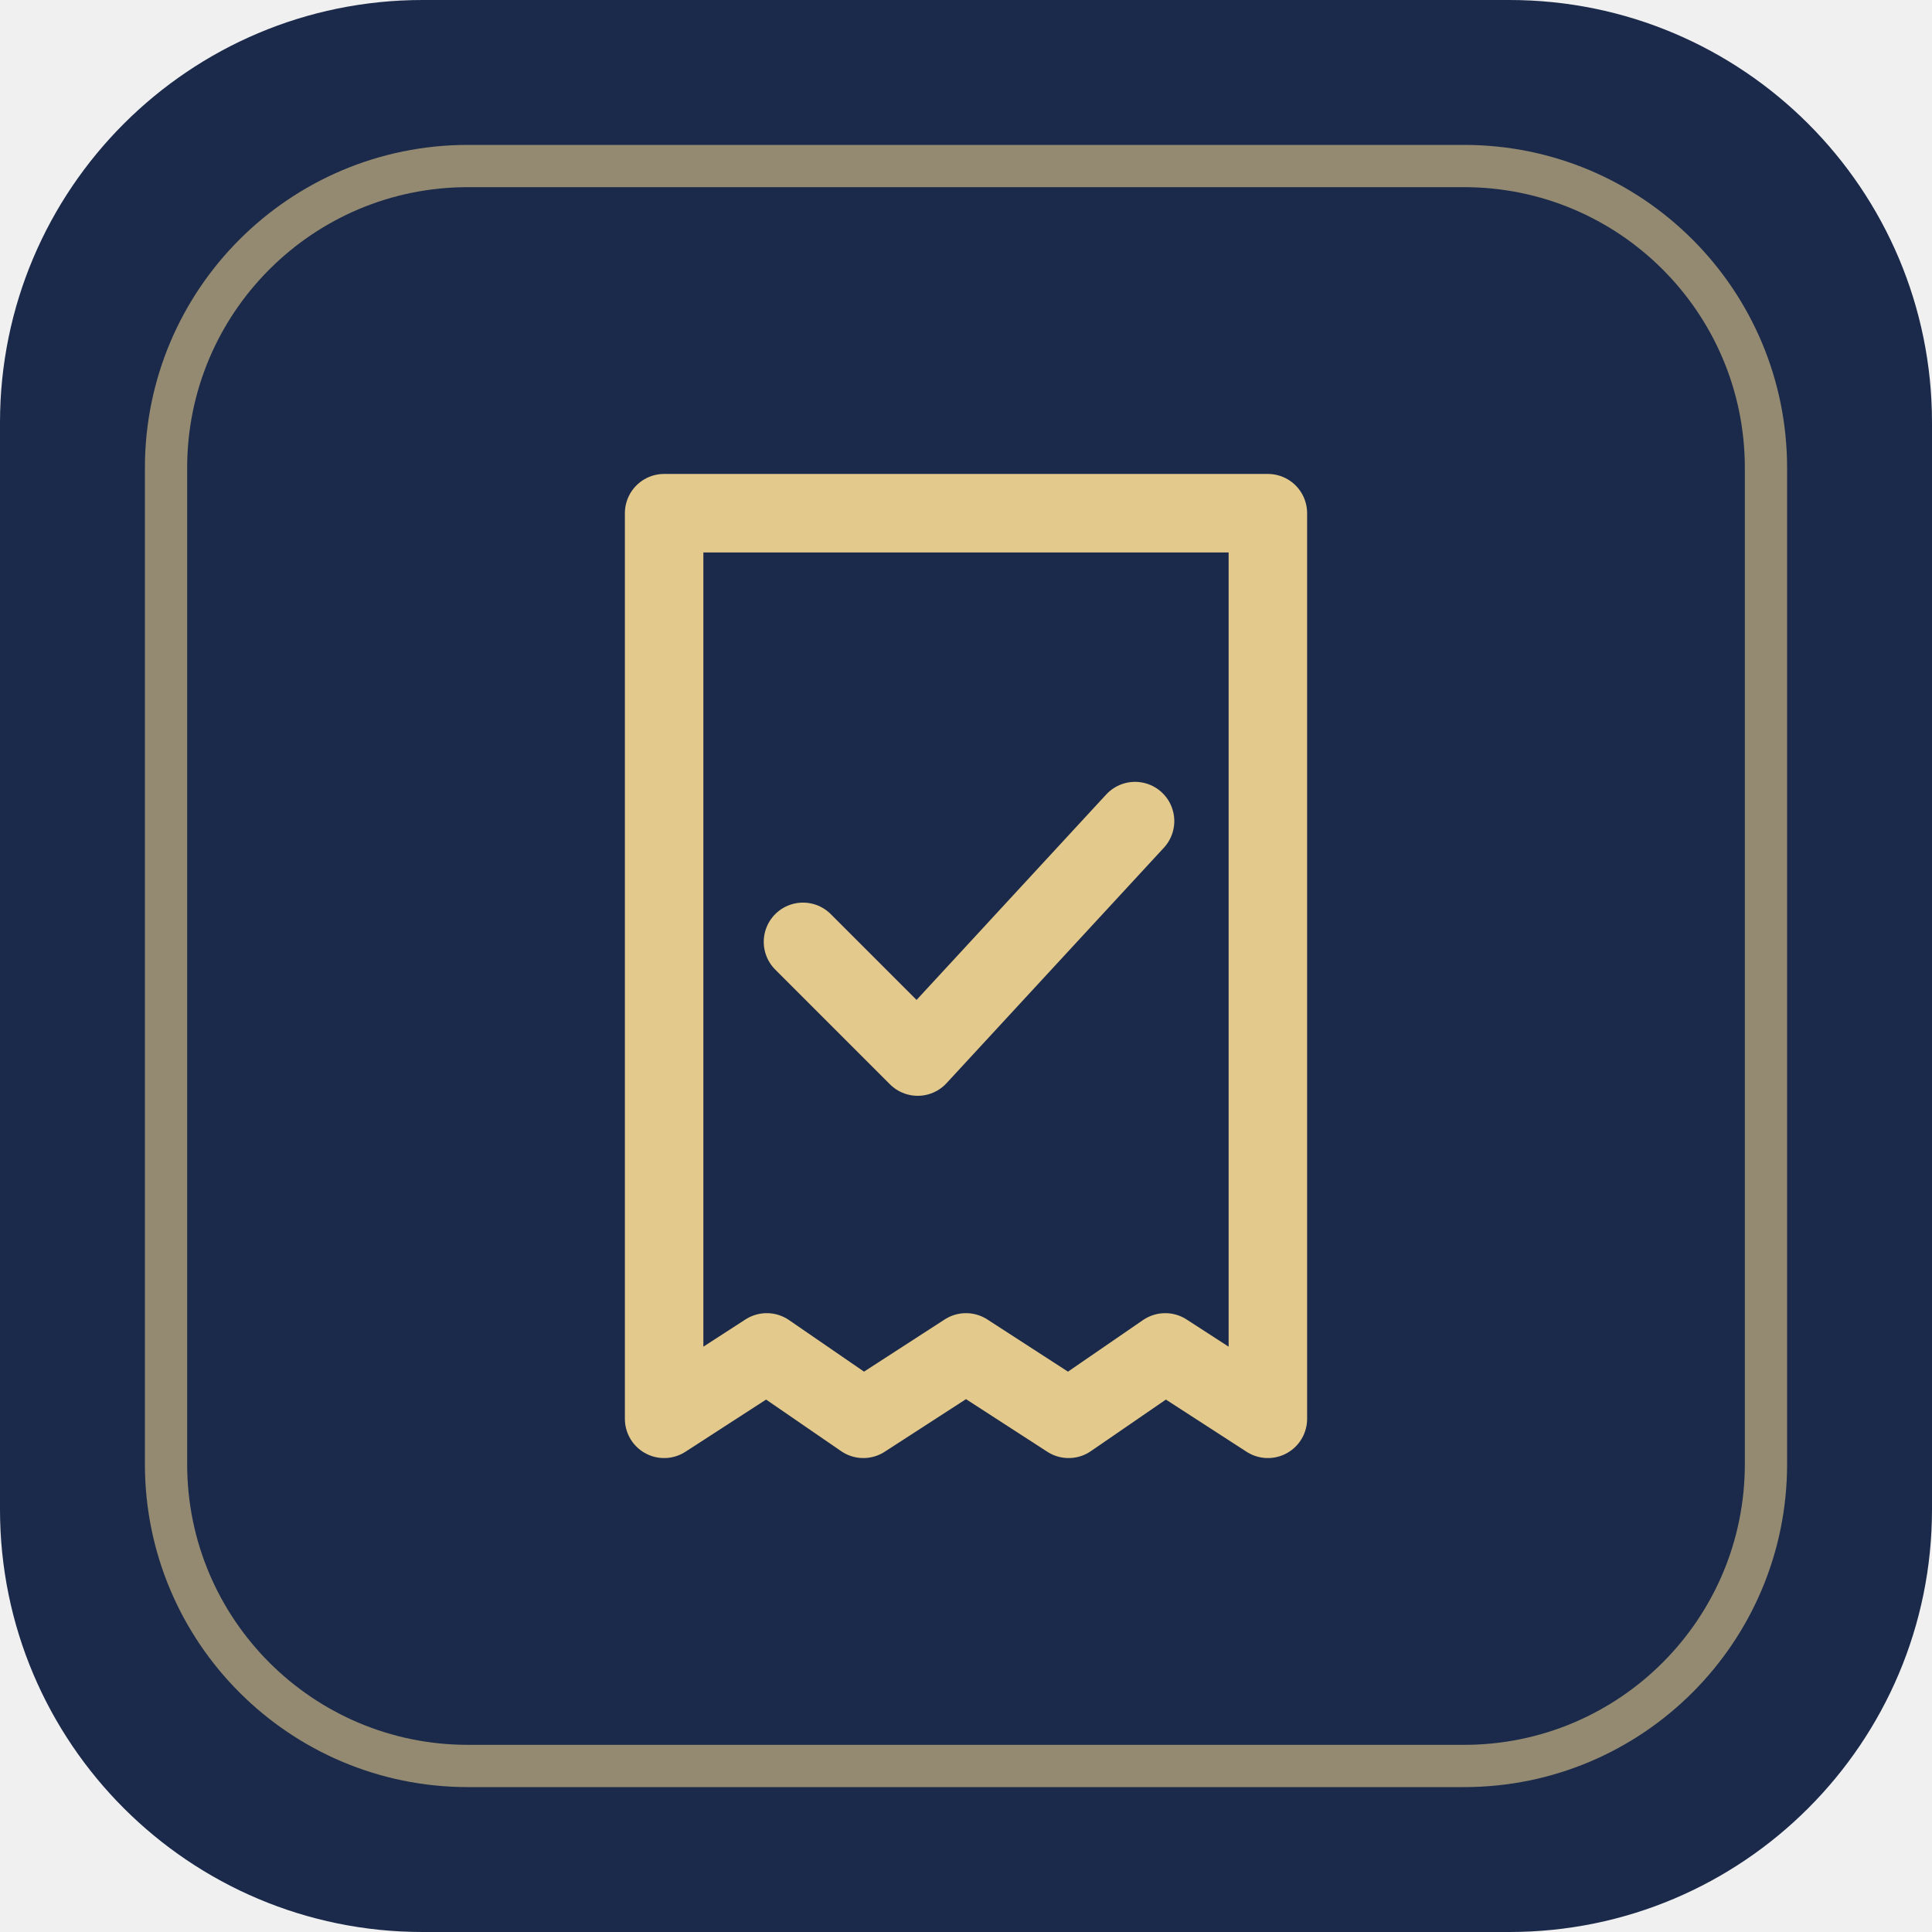
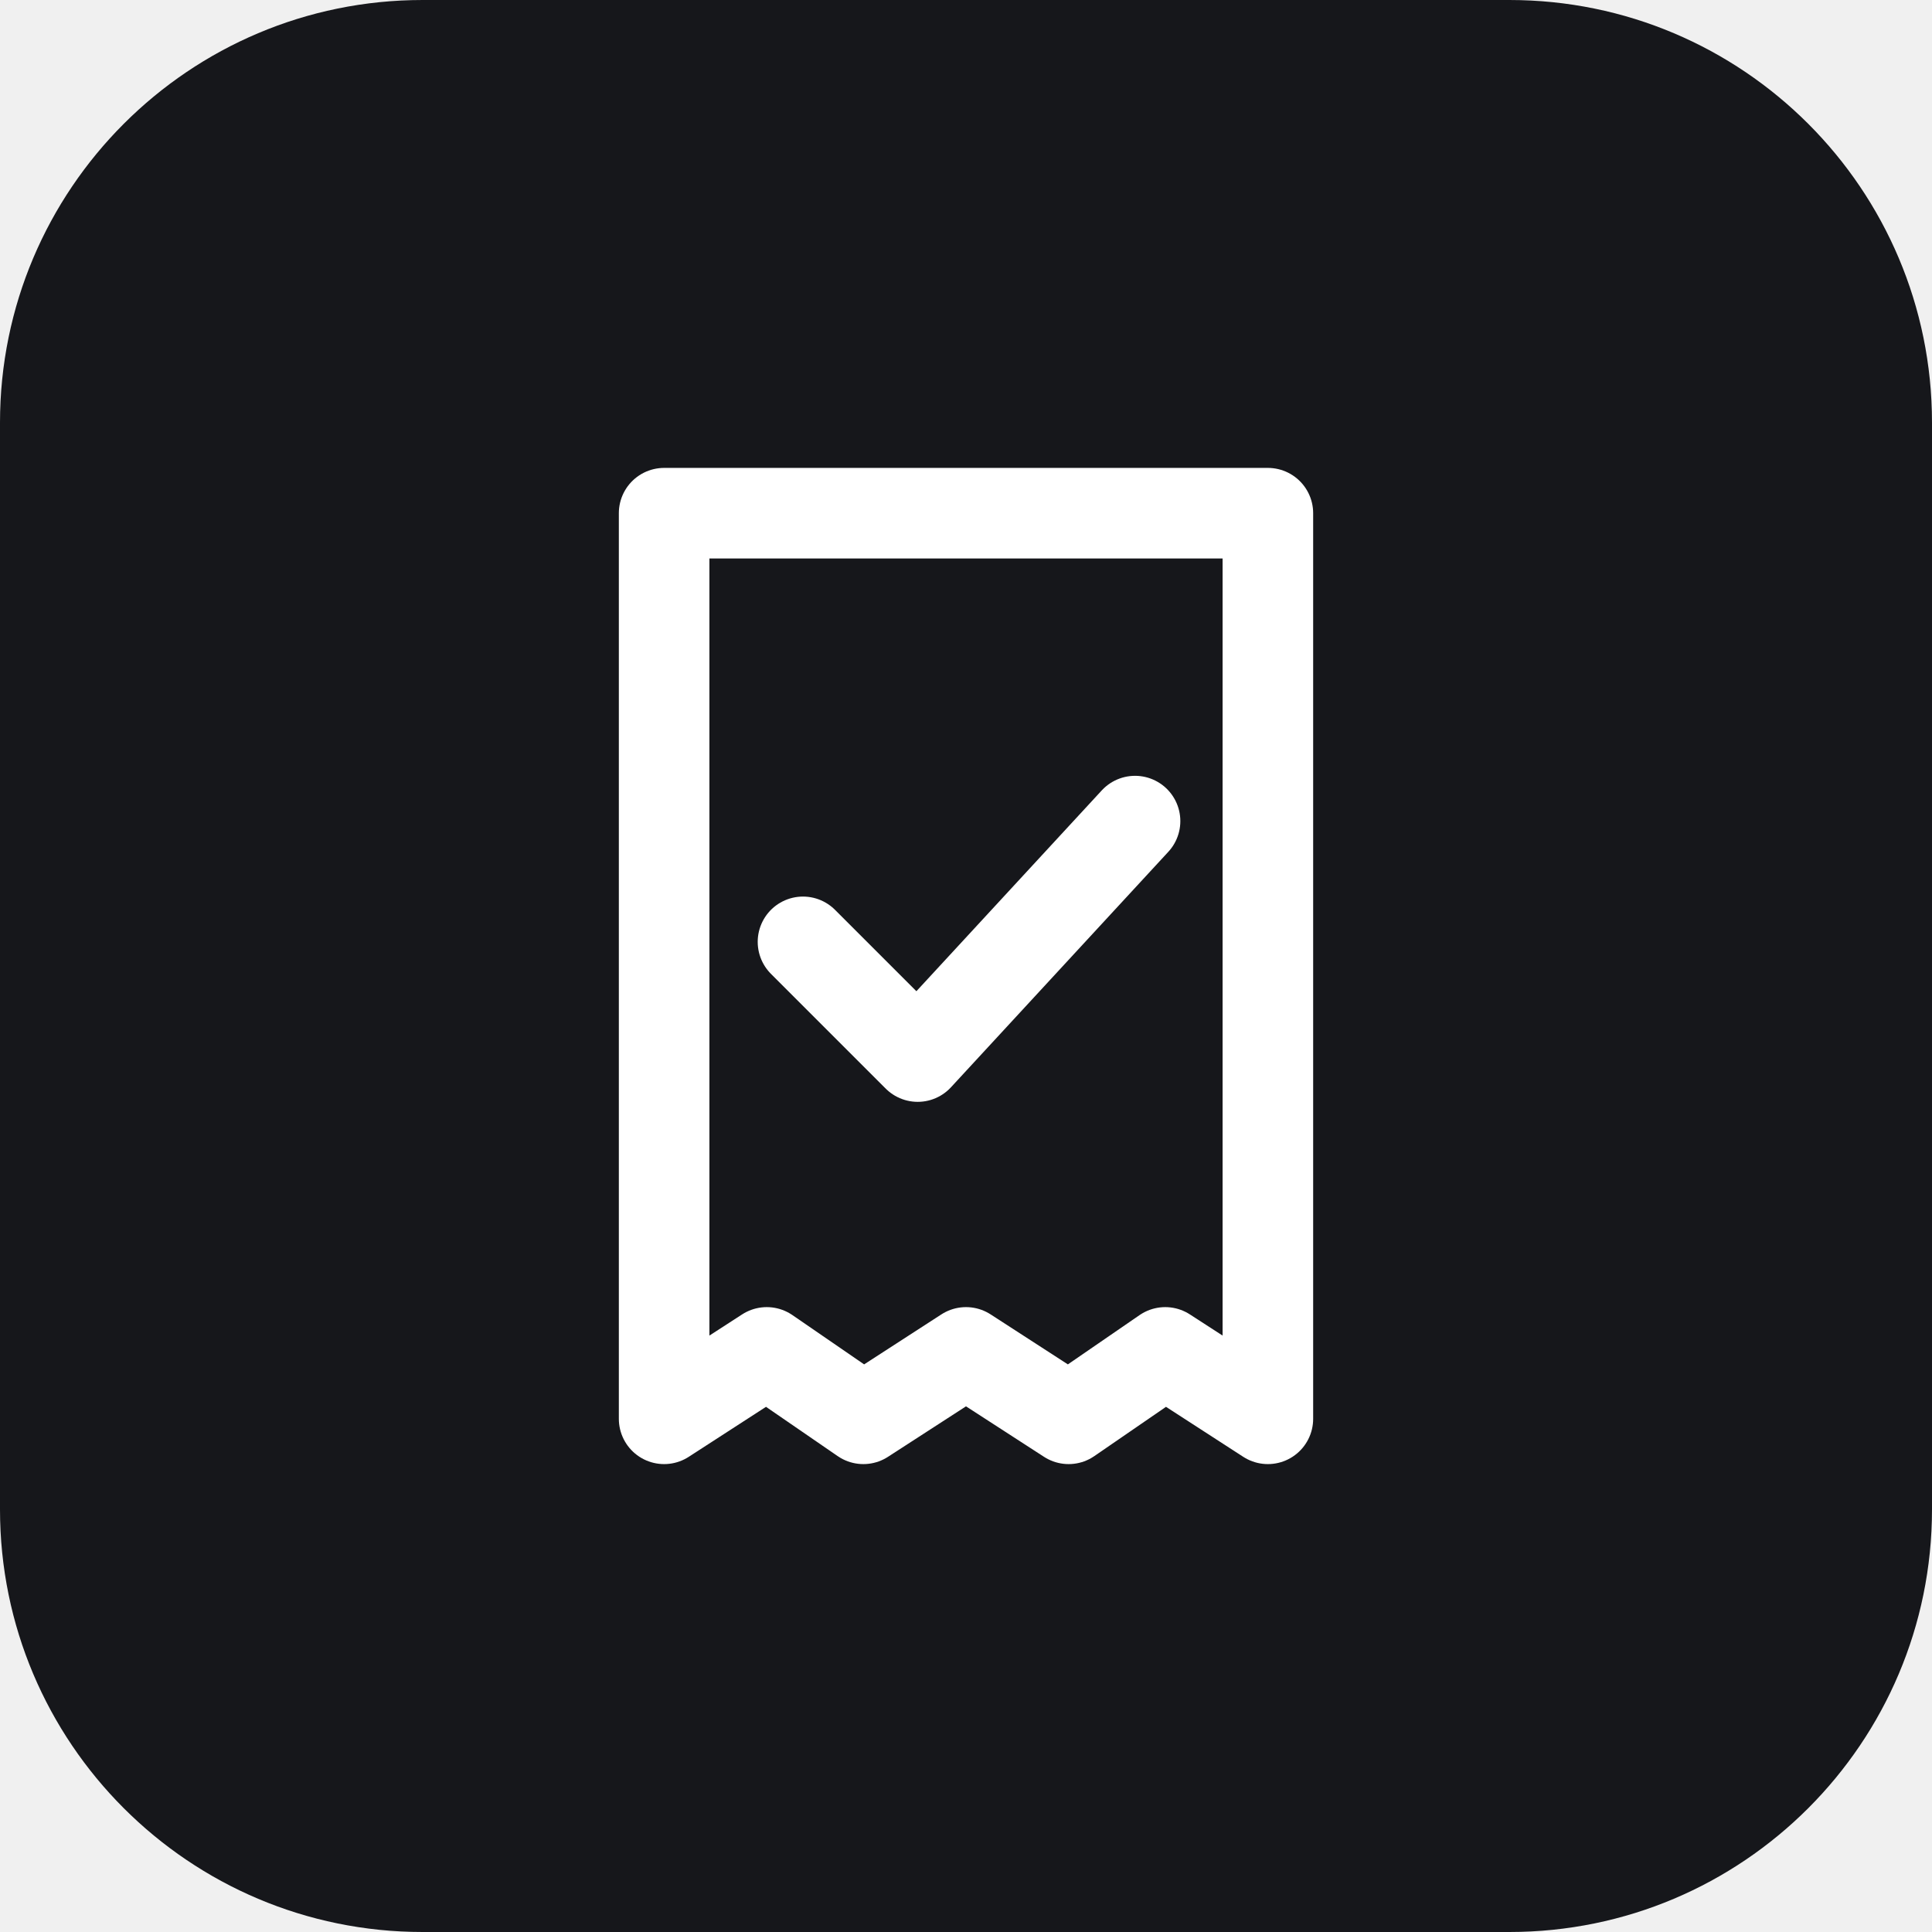
<svg xmlns="http://www.w3.org/2000/svg" viewBox="0 0 64 64">
-   <rect width="64" height="64" rx="14" fill="#1b2a4a" />
-   <rect x="5.5" y="5.5" width="53" height="53" rx="10" fill="none" stroke="#e3c98b" stroke-opacity=".6" stroke-width="1.4" />
-   <path d="M22 17h20v30l-3.4-2.2-3.2 2.2-3.4-2.2-3.4 2.2-3.2-2.2L22 47Z" fill="none" stroke="#e3c98b" stroke-width="2.6" stroke-linejoin="round" />
-   <path d="m26.6 31.2 3.8 3.8 7.2-7.8" fill="none" stroke="#e3c98b" stroke-width="2.6" stroke-linecap="round" stroke-linejoin="round" />
+   <rect width="64" height="64" rx="14" fill="#16171b" />
+   <path d="M22 17h20v30l-3.4-2.2-3.2 2.2-3.4-2.2-3.4 2.2-3.2-2.2L22 47Z" fill="none" stroke="#ffffff" stroke-width="3" stroke-linejoin="round" />
+   <path d="m26.6 31.2 3.8 3.8 7.2-7.8" fill="none" stroke="#ffffff" stroke-width="3" stroke-linecap="round" stroke-linejoin="round" />
</svg>
